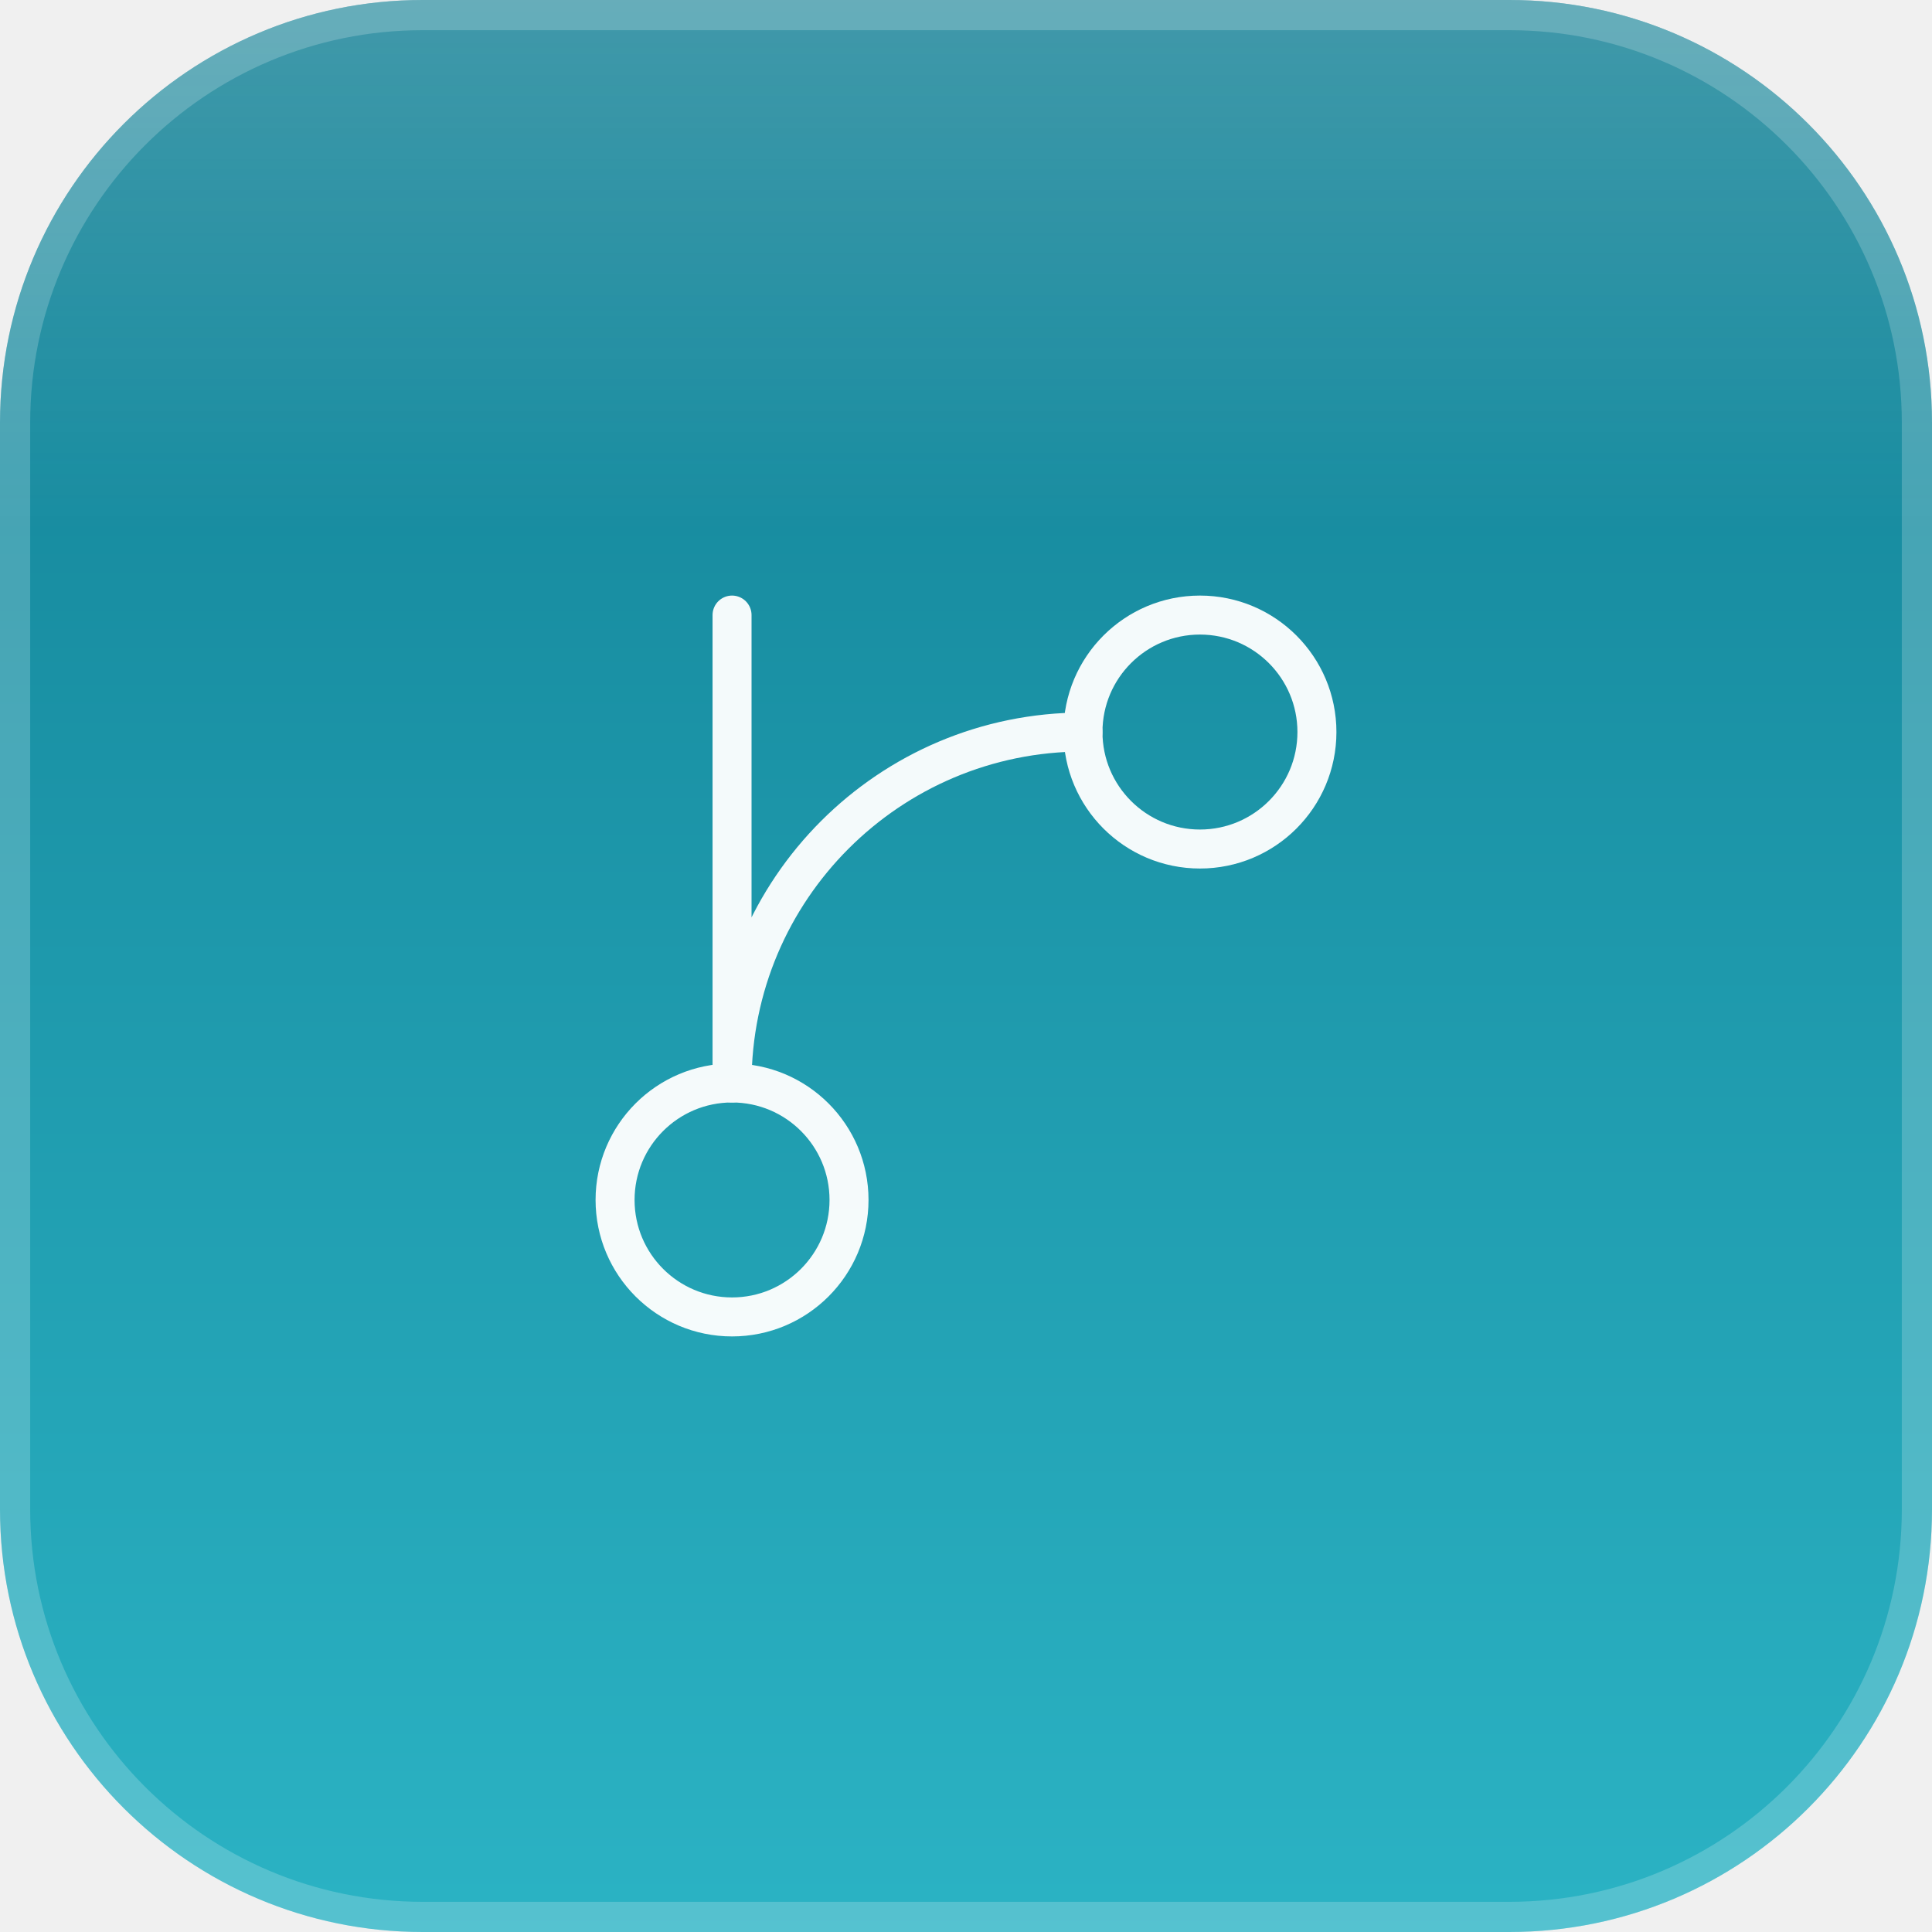
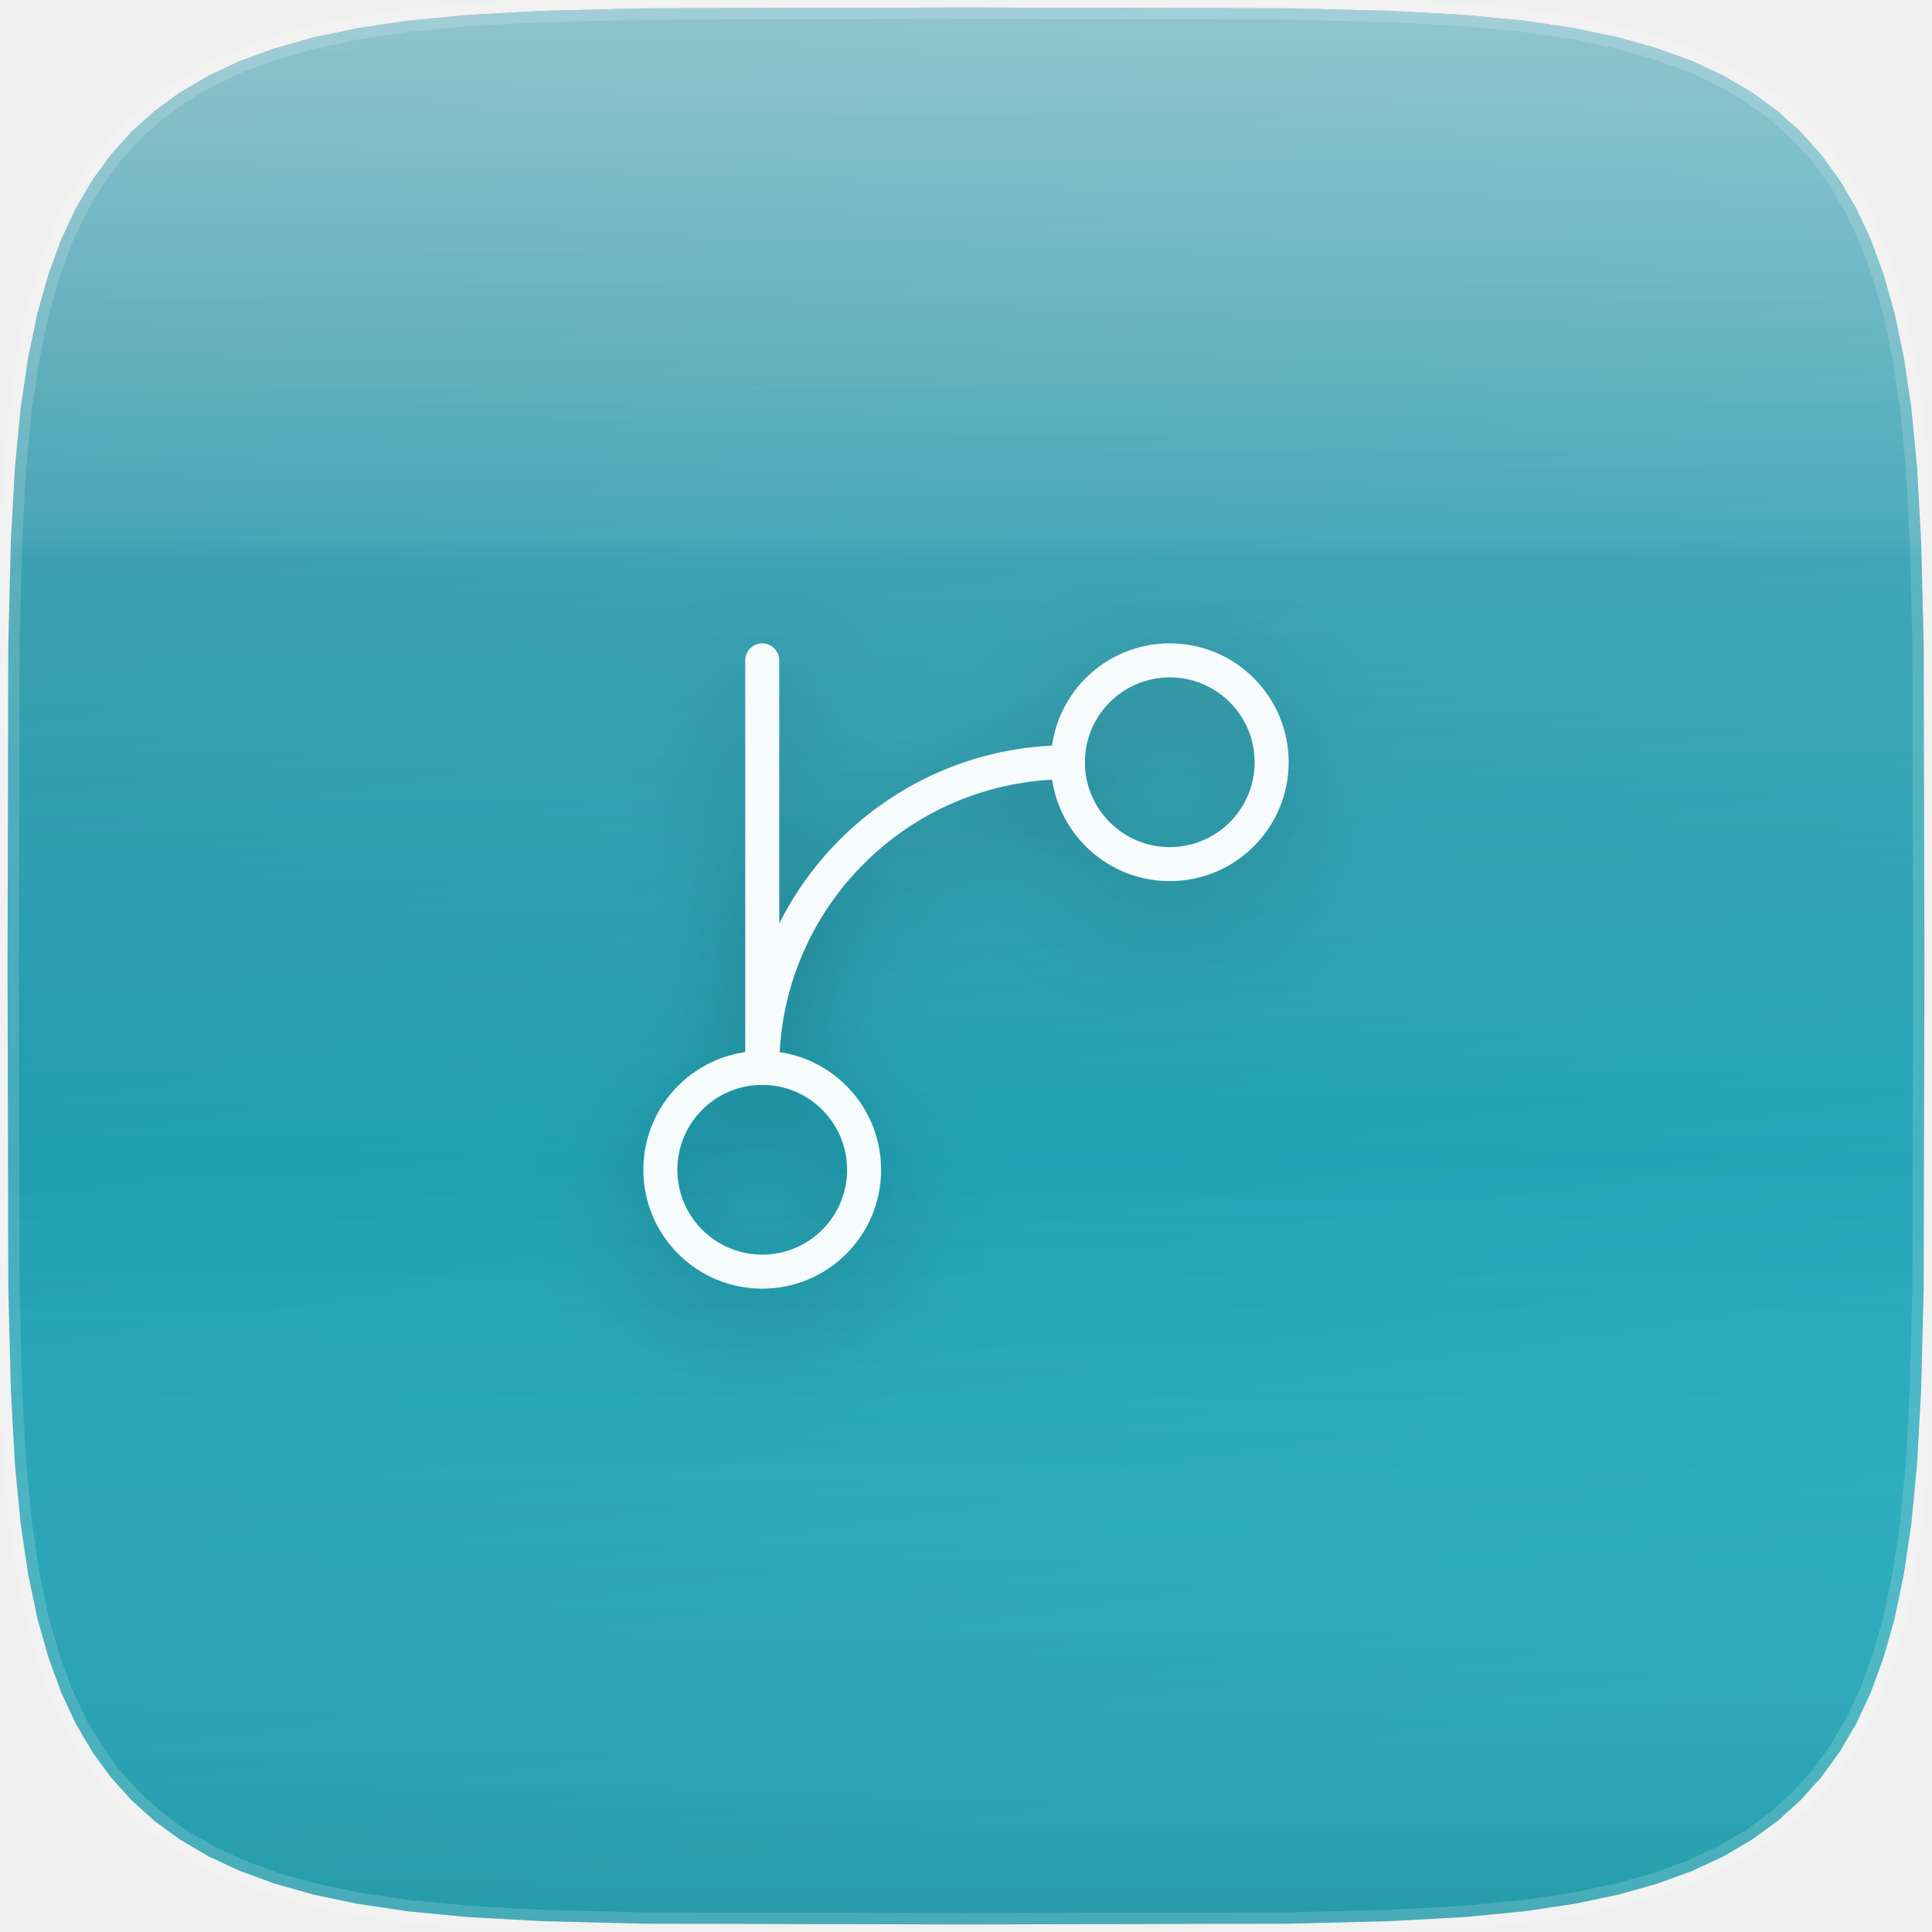
<svg xmlns="http://www.w3.org/2000/svg" viewBox="0 0 128 128" width="128" height="128" role="img" aria-label="git-branch">
  <defs>
-     <linearGradient id="g" x1="0" y1="0" x2="0" y2="1">
+     <linearGradient id="g" x1="0" y1="0" x2="0.15" y2="1">
      <stop offset="0" stop-color="#117f94" />
+       <stop offset=".55" stop-color="#1f9cae" />
      <stop offset="1" stop-color="#2bb3c4" />
    </linearGradient>
-     <linearGradient id="sheen" x1="0" y1="0" x2="0" y2="1">
-       <stop offset="0" stop-color="#fff" stop-opacity=".2" />
-       <stop offset=".55" stop-color="#fff" stop-opacity="0" />
+     <linearGradient id="gloss" x1="0" y1="0" x2="0" y2="1">
+       <stop offset="0" stop-color="#fff" stop-opacity=".34" />
+       <stop offset=".48" stop-color="#fff" stop-opacity=".06" />
+       <stop offset=".5" stop-color="#fff" stop-opacity="0" />
    </linearGradient>
+     <linearGradient id="edge" x1="0" y1="0" x2="0" y2="1">
+       <stop offset="0" stop-color="#fff" stop-opacity=".30" />
+       <stop offset=".6" stop-color="#fff" stop-opacity="0" />
+       <stop offset="1" stop-color="#000" stop-opacity=".14" />
+     </linearGradient>
+     <clipPath id="c">
+       <path d="M127.50 64.00L127.45 85.33L127.28 92.12L127.01 97.03L126.63 100.98L126.13 104.33L125.52 107.24L124.79 109.82L123.95 112.12L122.98 114.20L121.88 116.07L120.65 117.76L119.28 119.28L117.76 120.65L116.07 121.88L114.20 122.98L112.12 123.95L109.82 124.79L107.24 125.52L104.33 126.13L100.98 126.63L97.03 127.01L92.12 127.28L85.33 127.45L64.00 127.50L42.67 127.45L35.88 127.28L30.97 127.01L27.02 126.63L23.67 126.13L20.76 125.52L18.18 124.79L15.88 123.95L13.80 122.98L11.93 121.88L10.24 120.65L8.72 119.28L7.35 117.76L6.12 116.07L5.02 114.20L4.05 112.12L3.21 109.82L2.48 107.24L1.87 104.33L1.37 100.98L0.99 97.03L0.72 92.12L0.55 85.33L0.50 64.00L0.55 42.67L0.72 35.88L0.99 30.97L1.37 27.02L1.87 23.67L2.48 20.76L3.21 18.18L4.05 15.88L5.02 13.80L6.12 11.93L7.35 10.24L8.72 8.72L10.24 7.35L11.93 6.12L13.80 5.02L15.88 4.05L18.18 3.21L20.76 2.48L23.67 1.87L27.02 1.37L30.97 0.99L35.88 0.72L42.67 0.55L64.00 0.50L85.33 0.55L92.12 0.72L97.03 0.99L100.98 1.37L104.33 1.87L107.24 2.48L109.82 3.21L112.12 4.05L114.20 5.02L116.07 6.12L117.76 7.35L119.28 8.72L120.65 10.24L121.88 11.93L122.98 13.80L123.95 15.88L124.79 18.18L125.52 20.76L126.13 23.67L126.63 27.02L127.01 30.97L127.28 35.88L127.45 42.67L127.50 64.00Z" />
+     </clipPath>
  </defs>
-   <rect width="128" height="128" rx="28" fill="url(#g)" />
-   <rect width="128" height="64" rx="28" fill="url(#sheen)" />
-   <rect x="1" y="1" width="126" height="126" rx="27" fill="none" stroke="#fff" stroke-opacity=".2" stroke-width="2" />
-   <g transform="translate(33 33) scale(2.583333)" fill="none" stroke="#fff" stroke-linecap="round" stroke-linejoin="round" opacity=".95">
+   <g clip-path="url(#c)">
+     <rect width="128" height="128" fill="url(#g)" />
+     <rect width="128" height="74" fill="url(#gloss)" />
+     <rect width="128" height="128" fill="url(#edge)" />
+   </g>
+   <path d="M127.50 64.00L127.45 85.33L127.28 92.12L127.01 97.03L126.63 100.98L126.13 104.33L125.52 107.24L124.79 109.82L123.95 112.12L122.98 114.20L121.88 116.07L120.65 117.76L119.28 119.28L117.76 120.65L116.07 121.88L114.20 122.98L112.12 123.95L109.82 124.79L107.24 125.52L104.33 126.13L100.98 126.63L97.03 127.01L92.12 127.28L85.33 127.45L64.00 127.50L42.67 127.45L35.88 127.28L30.97 127.01L27.02 126.63L23.67 126.13L20.76 125.52L18.18 124.79L15.88 123.95L13.80 122.98L11.93 121.88L10.24 120.65L8.72 119.28L7.35 117.76L6.12 116.07L5.02 114.20L4.05 112.12L3.21 109.82L2.48 107.24L1.87 104.33L1.37 100.98L0.99 97.03L0.72 92.12L0.55 85.33L0.50 64.00L0.55 42.67L0.72 35.88L0.99 30.97L1.37 27.02L1.87 23.67L2.48 20.76L3.21 18.18L4.05 15.88L5.02 13.80L6.12 11.93L7.35 10.24L8.72 8.72L10.24 7.35L11.93 6.12L13.80 5.02L15.88 4.05L18.18 3.21L20.76 2.48L23.67 1.87L27.02 1.37L30.97 0.99L35.88 0.72L42.67 0.55L64.00 0.50L85.33 0.55L92.12 0.72L97.03 0.99L100.98 1.37L104.33 1.87L107.24 2.48L109.82 3.21L112.12 4.05L114.20 5.02L116.07 6.12L117.76 7.35L119.28 8.72L120.65 10.24L121.88 11.93L122.98 13.80L123.95 15.88L124.79 18.18L125.52 20.76L126.13 23.67L126.63 27.02L127.01 30.97L127.28 35.88L127.45 42.67L127.50 64.00Z" fill="none" stroke="#fff" stroke-opacity=".16" stroke-width="1.5" />
+   <g transform="translate(37 37) scale(2.25)" fill="none" stroke="#fff" stroke-linecap="round" stroke-linejoin="round" opacity=".96" style="filter:drop-shadow(0 1px 1.5px rgba(0,0,0,.28))">
    <path d="M15 6a9 9 0 0 0-9 9V3" />
    <circle cx="18" cy="6" r="3" />
    <circle cx="6" cy="18" r="3" />
  </g>
</svg>
